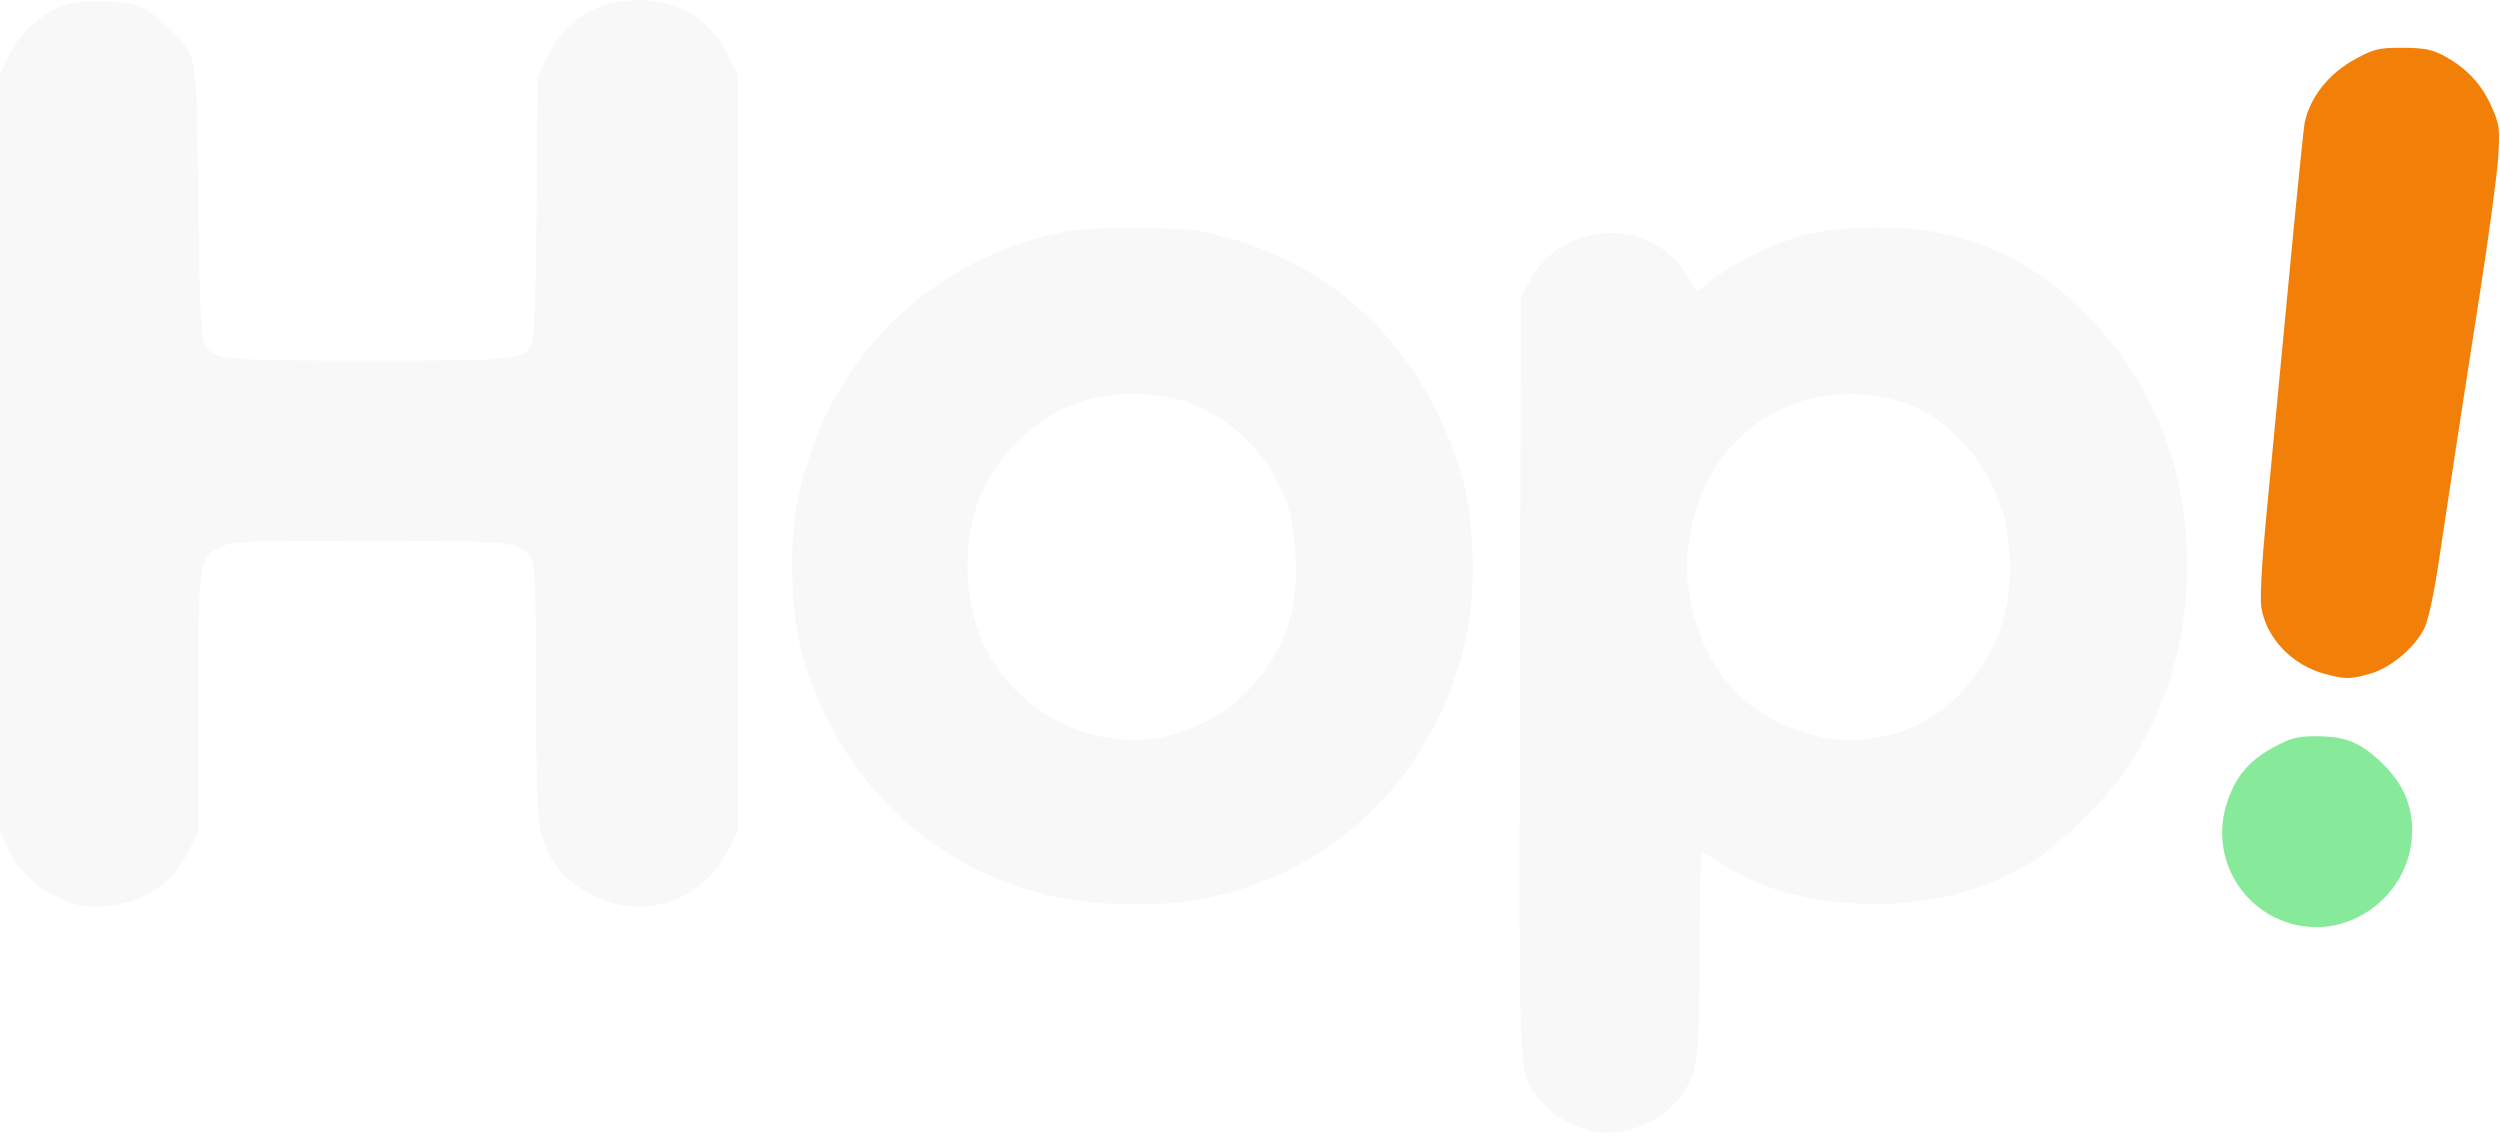
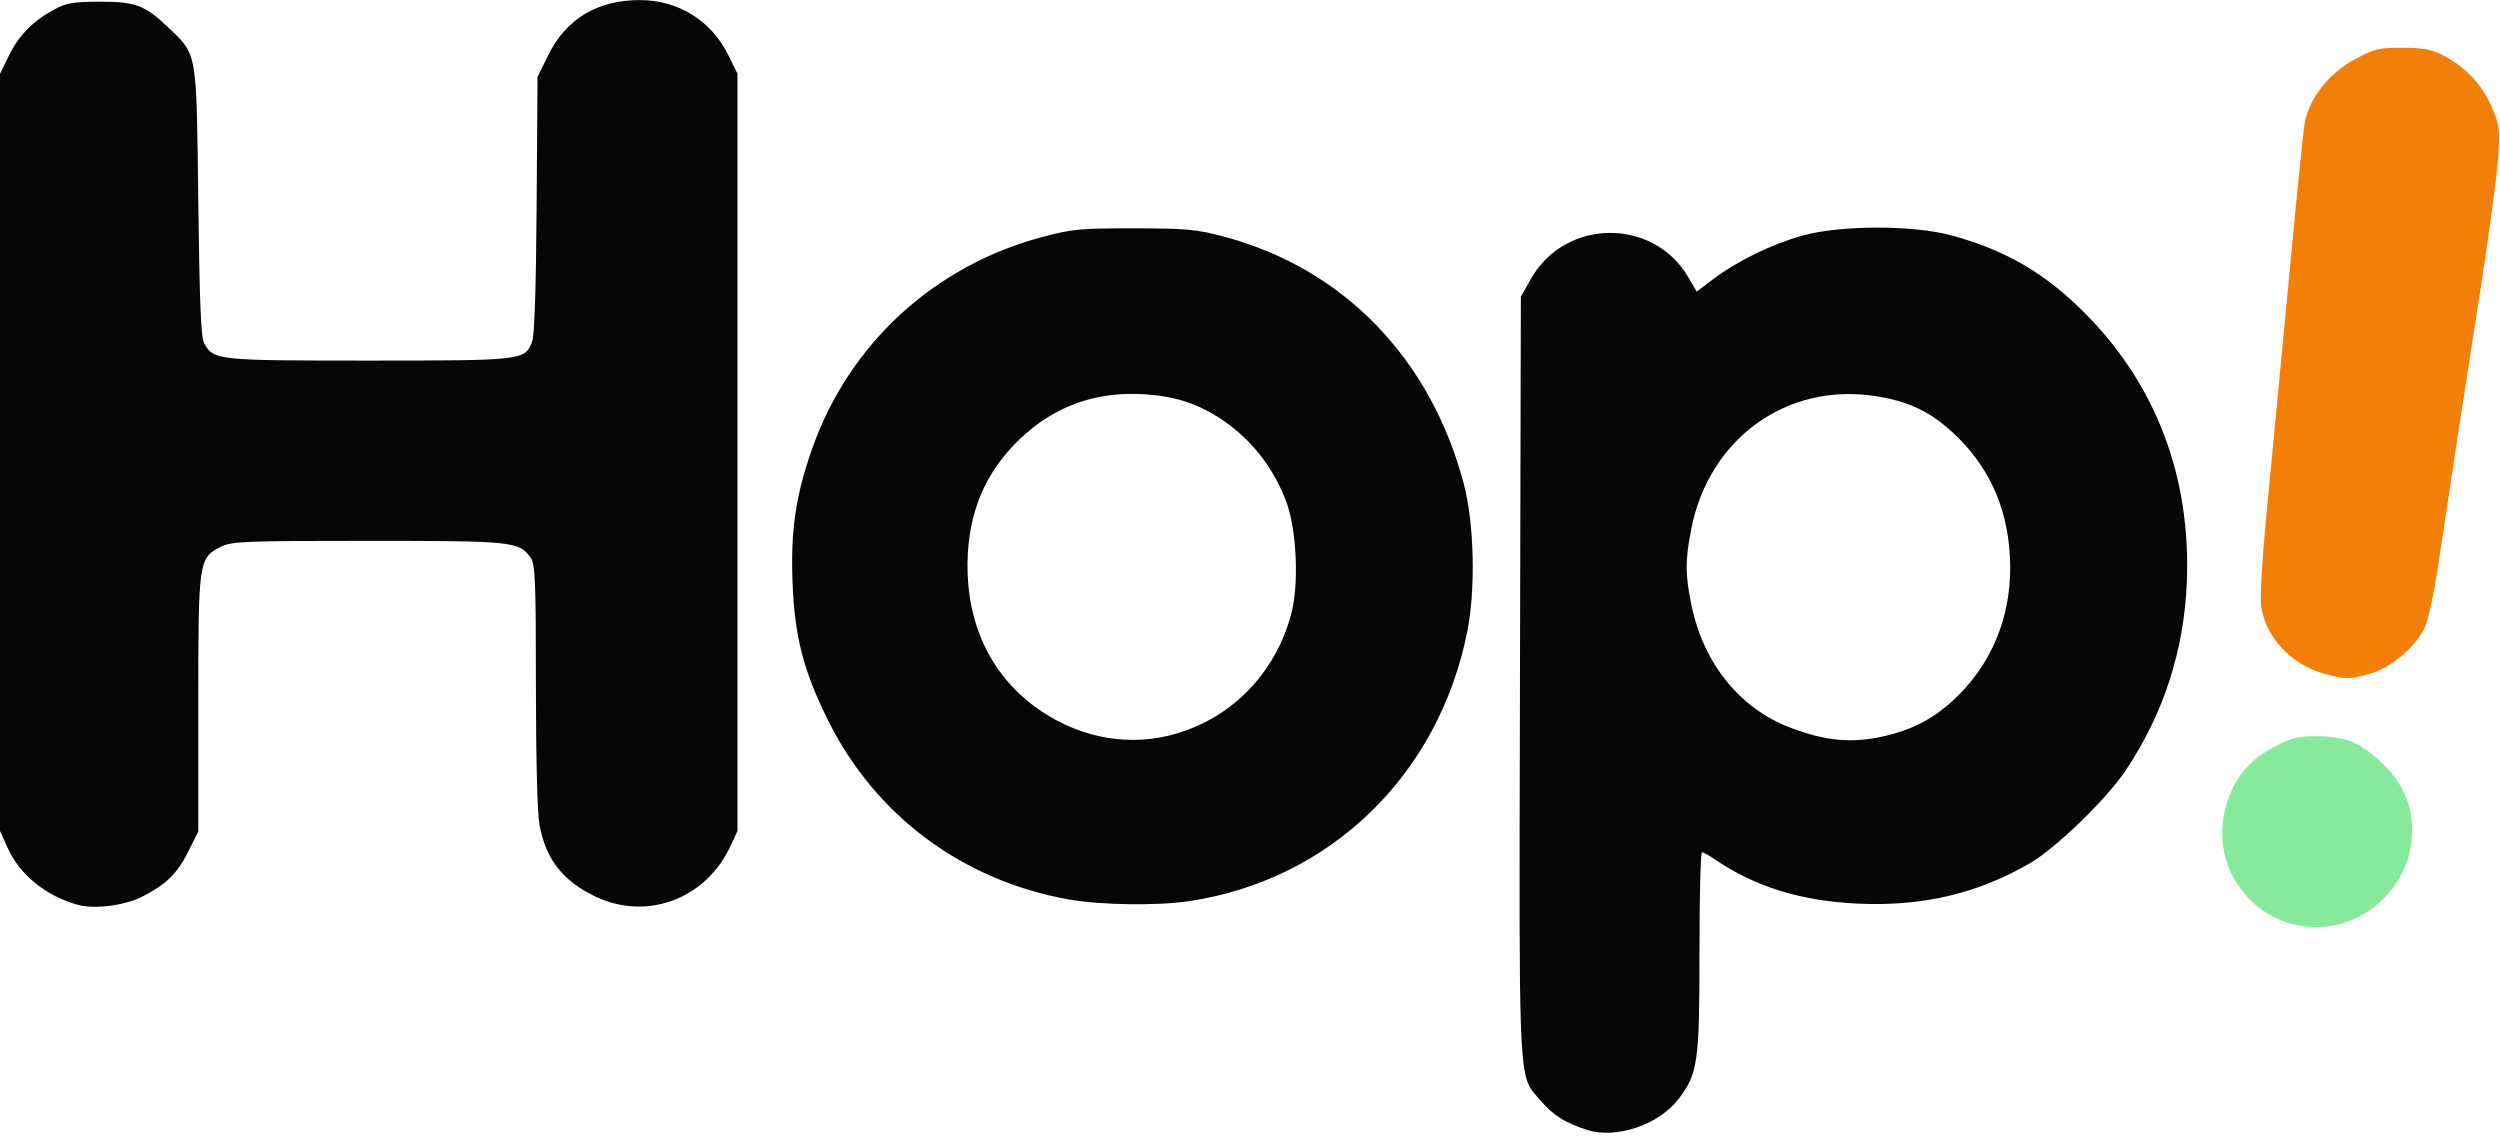
<svg xmlns="http://www.w3.org/2000/svg" viewBox="144.5 337.99 762.73 347.63" fill="none">
-   <path d="M 628.50 682.66 C621.86,680.46 618.38,678.26 614.63,673.89 C613.67,672.76 612.84,671.92 612.13,671.00 C607.94,665.52 607.96,656.80 608.19,563.73 L 608.19 563.73 C608.20,557.66 608.22,551.24 608.23,544.44 L 608.50 428.50 L 611.60 423.03 C622.05,404.61 648.91,404.34 659.58,422.55 L 662.16 426.95 L 667.33 423.05 C674.65,417.54 685.24,412.39 694.53,409.84 C706.18,406.64 728.08,406.62 739.84,409.80 C756.58,414.34 768.77,421.50 781.11,434.06 C802.47,455.80 812.94,483.70 811.69,515.50 C810.85,536.48 804.59,555.79 792.98,573.12 C787.18,581.78 771.83,596.66 763.95,601.27 C748.04,610.57 731.11,614.58 711.50,613.69 C693.94,612.89 679.96,608.56 667.50,600.06 C665.85,598.93 664.16,598.01 663.75,598.01 C663.34,598.00 663.00,611.64 663.00,628.32 C663.00,662.08 662.51,665.55 656.68,673.20 C650.56,681.22 637.46,685.62 628.50,682.66 ZM 168.50 614.11 C158.63,611.45 150.61,605.00 146.86,596.73 L 144.50 591.50 L 144.50 360.50 L 147.29 354.82 C150.32,348.66 154.66,344.29 161.28,340.76 C164.81,338.88 167.06,338.51 175.00,338.50 C185.85,338.50 188.76,339.60 195.83,346.36 C204.75,354.88 204.43,353.06 205.00,399.50 C205.37,430.20 205.82,441.06 206.78,442.74 C209.73,447.91 210.58,448.00 257.00,448.00 C304.05,448.00 304.59,447.94 306.83,442.30 C307.57,440.45 308.04,426.18 308.22,400.48 L 308.50 361.45 L 311.78 354.78 C317.23,343.73 326.80,337.99 339.76,338.01 C351.46,338.03 361.55,344.32 366.71,354.82 L 369.50 360.50 L 369.50 591.50 L 367.36 596.12 C359.96,612.13 342.09,618.94 326.50,611.68 C316.31,606.94 311.01,600.21 309.08,589.57 C308.44,586.03 308.00,568.84 308.00,547.04 C308.00,514.83 307.80,510.17 306.37,508.12 C302.92,503.19 301.08,503.00 256.78,503.00 C219.48,503.00 215.16,503.17 212.00,504.75 C205.09,508.21 205.00,508.78 205.00,552.59 L 205.00 591.68 L 201.94 597.80 C198.57,604.54 195.18,607.86 187.86,611.57 C182.61,614.23 173.44,615.43 168.50,614.11 ZM 470.50 612.39 C438.06,606.60 411.39,586.69 397.00,557.50 C389.61,542.52 386.96,532.25 386.31,516.00 C385.66,499.82 387.27,488.93 392.46,474.39 C403.79,442.70 429.63,419.05 462.50,410.29 C471.59,407.87 474.13,407.63 490.50,407.65 C506.64,407.67 509.50,407.94 518.12,410.24 C554.44,419.96 581.02,447.42 591.11,485.67 C594.27,497.67 594.74,517.64 592.16,530.65 C583.49,574.37 550.37,606.49 507.31,612.92 C497.57,614.38 480.24,614.13 470.50,612.39 ZM 500.76 562.49 C519.34,558.11 533.59,543.96 538.52,525.00 C540.80,516.25 540.11,499.96 537.11,491.58 C533.24,480.76 525.97,471.55 516.48,465.46 C509.63,461.06 502.89,458.91 494.00,458.30 C478.98,457.26 466.16,461.84 455.55,472.03 C445.03,482.13 439.86,494.44 439.68,509.88 C439.45,528.20 446.71,543.64 460.23,553.59 C472.36,562.52 487.01,565.74 500.76,562.49 ZM 719.77 562.49 C728.99,560.32 735.75,556.48 742.50,549.60 C753.32,538.57 758.64,523.83 757.69,507.50 C756.81,492.24 751.01,479.79 740.15,469.85 C733.15,463.43 726.65,460.39 716.70,458.84 C689.58,454.62 665.75,471.89 660.45,499.58 C658.60,509.25 658.63,513.27 660.58,522.73 C664.25,540.50 675.41,554.26 690.88,560.06 C701.80,564.17 709.81,564.84 719.77,562.49 Z" fill="#f8f8f8" />
+   <path d="M 628.50 682.66 C621.86,680.46 618.38,678.26 614.63,673.89 C613.67,672.76 612.84,671.92 612.13,671.00 C607.94,665.52 607.96,656.80 608.19,563.73 L 608.19 563.73 C608.20,557.66 608.22,551.24 608.23,544.44 L 608.50 428.50 L 611.60 423.03 C622.05,404.61 648.91,404.34 659.58,422.55 L 662.16 426.95 L 667.33 423.05 C674.65,417.54 685.24,412.39 694.53,409.84 C706.18,406.64 728.08,406.62 739.84,409.80 C756.58,414.34 768.77,421.50 781.11,434.06 C802.47,455.80 812.94,483.70 811.69,515.50 C810.85,536.48 804.59,555.79 792.98,573.12 C787.18,581.78 771.83,596.66 763.95,601.27 C748.04,610.57 731.11,614.58 711.50,613.69 C693.94,612.89 679.96,608.56 667.50,600.06 C665.85,598.93 664.16,598.01 663.75,598.01 C663.34,598.00 663.00,611.64 663.00,628.32 C663.00,662.08 662.51,665.55 656.68,673.20 C650.56,681.22 637.46,685.62 628.50,682.66 ZM 168.50 614.11 C158.63,611.45 150.61,605.00 146.86,596.73 L 144.50 591.50 L 144.50 360.50 L 147.29 354.82 C150.32,348.66 154.66,344.29 161.28,340.76 C164.81,338.88 167.06,338.51 175.00,338.50 C185.85,338.50 188.76,339.60 195.83,346.36 C204.75,354.88 204.43,353.06 205.00,399.50 C205.37,430.20 205.82,441.06 206.78,442.74 C209.73,447.91 210.58,448.00 257.00,448.00 C304.05,448.00 304.59,447.94 306.83,442.30 C307.57,440.45 308.04,426.18 308.22,400.48 L 308.50 361.45 L 311.78 354.78 C317.23,343.73 326.80,337.99 339.76,338.01 C351.46,338.03 361.55,344.32 366.71,354.82 L 369.50 360.50 L 369.50 591.50 L 367.36 596.12 C359.96,612.13 342.09,618.94 326.50,611.68 C316.31,606.94 311.01,600.21 309.08,589.57 C308.44,586.03 308.00,568.84 308.00,547.04 C308.00,514.83 307.80,510.17 306.37,508.12 C302.92,503.19 301.08,503.00 256.78,503.00 C219.48,503.00 215.16,503.17 212.00,504.75 C205.09,508.21 205.00,508.78 205.00,552.59 L 205.00 591.68 L 201.94 597.80 C198.57,604.54 195.18,607.86 187.86,611.57 C182.61,614.23 173.44,615.43 168.50,614.11 ZM 470.50 612.39 C438.06,606.60 411.39,586.69 397.00,557.50 C389.61,542.52 386.96,532.25 386.31,516.00 C385.66,499.82 387.27,488.93 392.46,474.39 C403.79,442.70 429.63,419.05 462.50,410.29 C471.59,407.87 474.13,407.63 490.50,407.65 C506.64,407.67 509.50,407.94 518.12,410.24 C554.44,419.96 581.02,447.42 591.11,485.67 C594.27,497.67 594.74,517.64 592.16,530.65 C583.49,574.37 550.37,606.49 507.31,612.92 C497.57,614.38 480.24,614.13 470.50,612.39 ZM 500.76 562.49 C519.34,558.11 533.59,543.96 538.52,525.00 C540.80,516.25 540.11,499.96 537.11,491.58 C533.24,480.76 525.97,471.55 516.48,465.46 C509.63,461.06 502.89,458.91 494.00,458.30 C478.98,457.26 466.16,461.84 455.55,472.03 C445.03,482.13 439.86,494.44 439.68,509.88 C439.45,528.20 446.71,543.64 460.23,553.59 C472.36,562.52 487.01,565.74 500.76,562.49 ZM 719.77 562.49 C728.99,560.32 735.75,556.48 742.50,549.60 C753.32,538.57 758.64,523.83 757.69,507.50 C756.81,492.24 751.01,479.79 740.15,469.85 C733.15,463.43 726.65,460.39 716.70,458.84 C689.58,454.62 665.75,471.89 660.45,499.58 C658.60,509.25 658.63,513.27 660.58,522.73 C664.25,540.50 675.41,554.26 690.88,560.06 C701.80,564.17 709.81,564.84 719.77,562.49 Z" fill="#060606" />
  <path d="M 853.80 543.60 C843.69,540.88 835.81,532.56 834.39,523.12 C833.98,520.39 834.59,509.29 835.88,496.00 C837.08,483.62 840.07,452.12 842.54,426.00 C845.00,399.88 847.29,377.15 847.63,375.50 C849.23,367.63 855.05,360.33 863.20,355.94 C868.88,352.89 870.29,352.55 877.50,352.57 C883.83,352.59 886.40,353.06 889.80,354.84 C896.65,358.43 901.49,363.47 904.49,370.17 C907.10,375.97 907.23,376.95 906.68,385.93 C906.36,391.19 903.81,410.12 901.01,428.00 C896.05,459.67 893.59,475.71 888.53,509.48 C887.03,519.46 885.29,527.47 884.11,529.78 C881.14,535.61 874.00,541.62 867.91,543.43 C861.72,545.27 860.08,545.29 853.80,543.60 Z" fill="#f28008" />
  <path d="M 844.50 620.06 C828.24,616.09 818.79,599.29 823.81,583.29 C826.40,575.07 830.56,570.05 838.20,565.95 C843.67,563.03 845.42,562.59 851.50,562.62 C859.95,562.66 864.27,564.36 870.53,570.13 C877.19,576.27 880.33,582.90 880.42,591.02 C880.65,609.93 862.63,624.50 844.50,620.06 Z" fill="#87ea9a" />
</svg>
